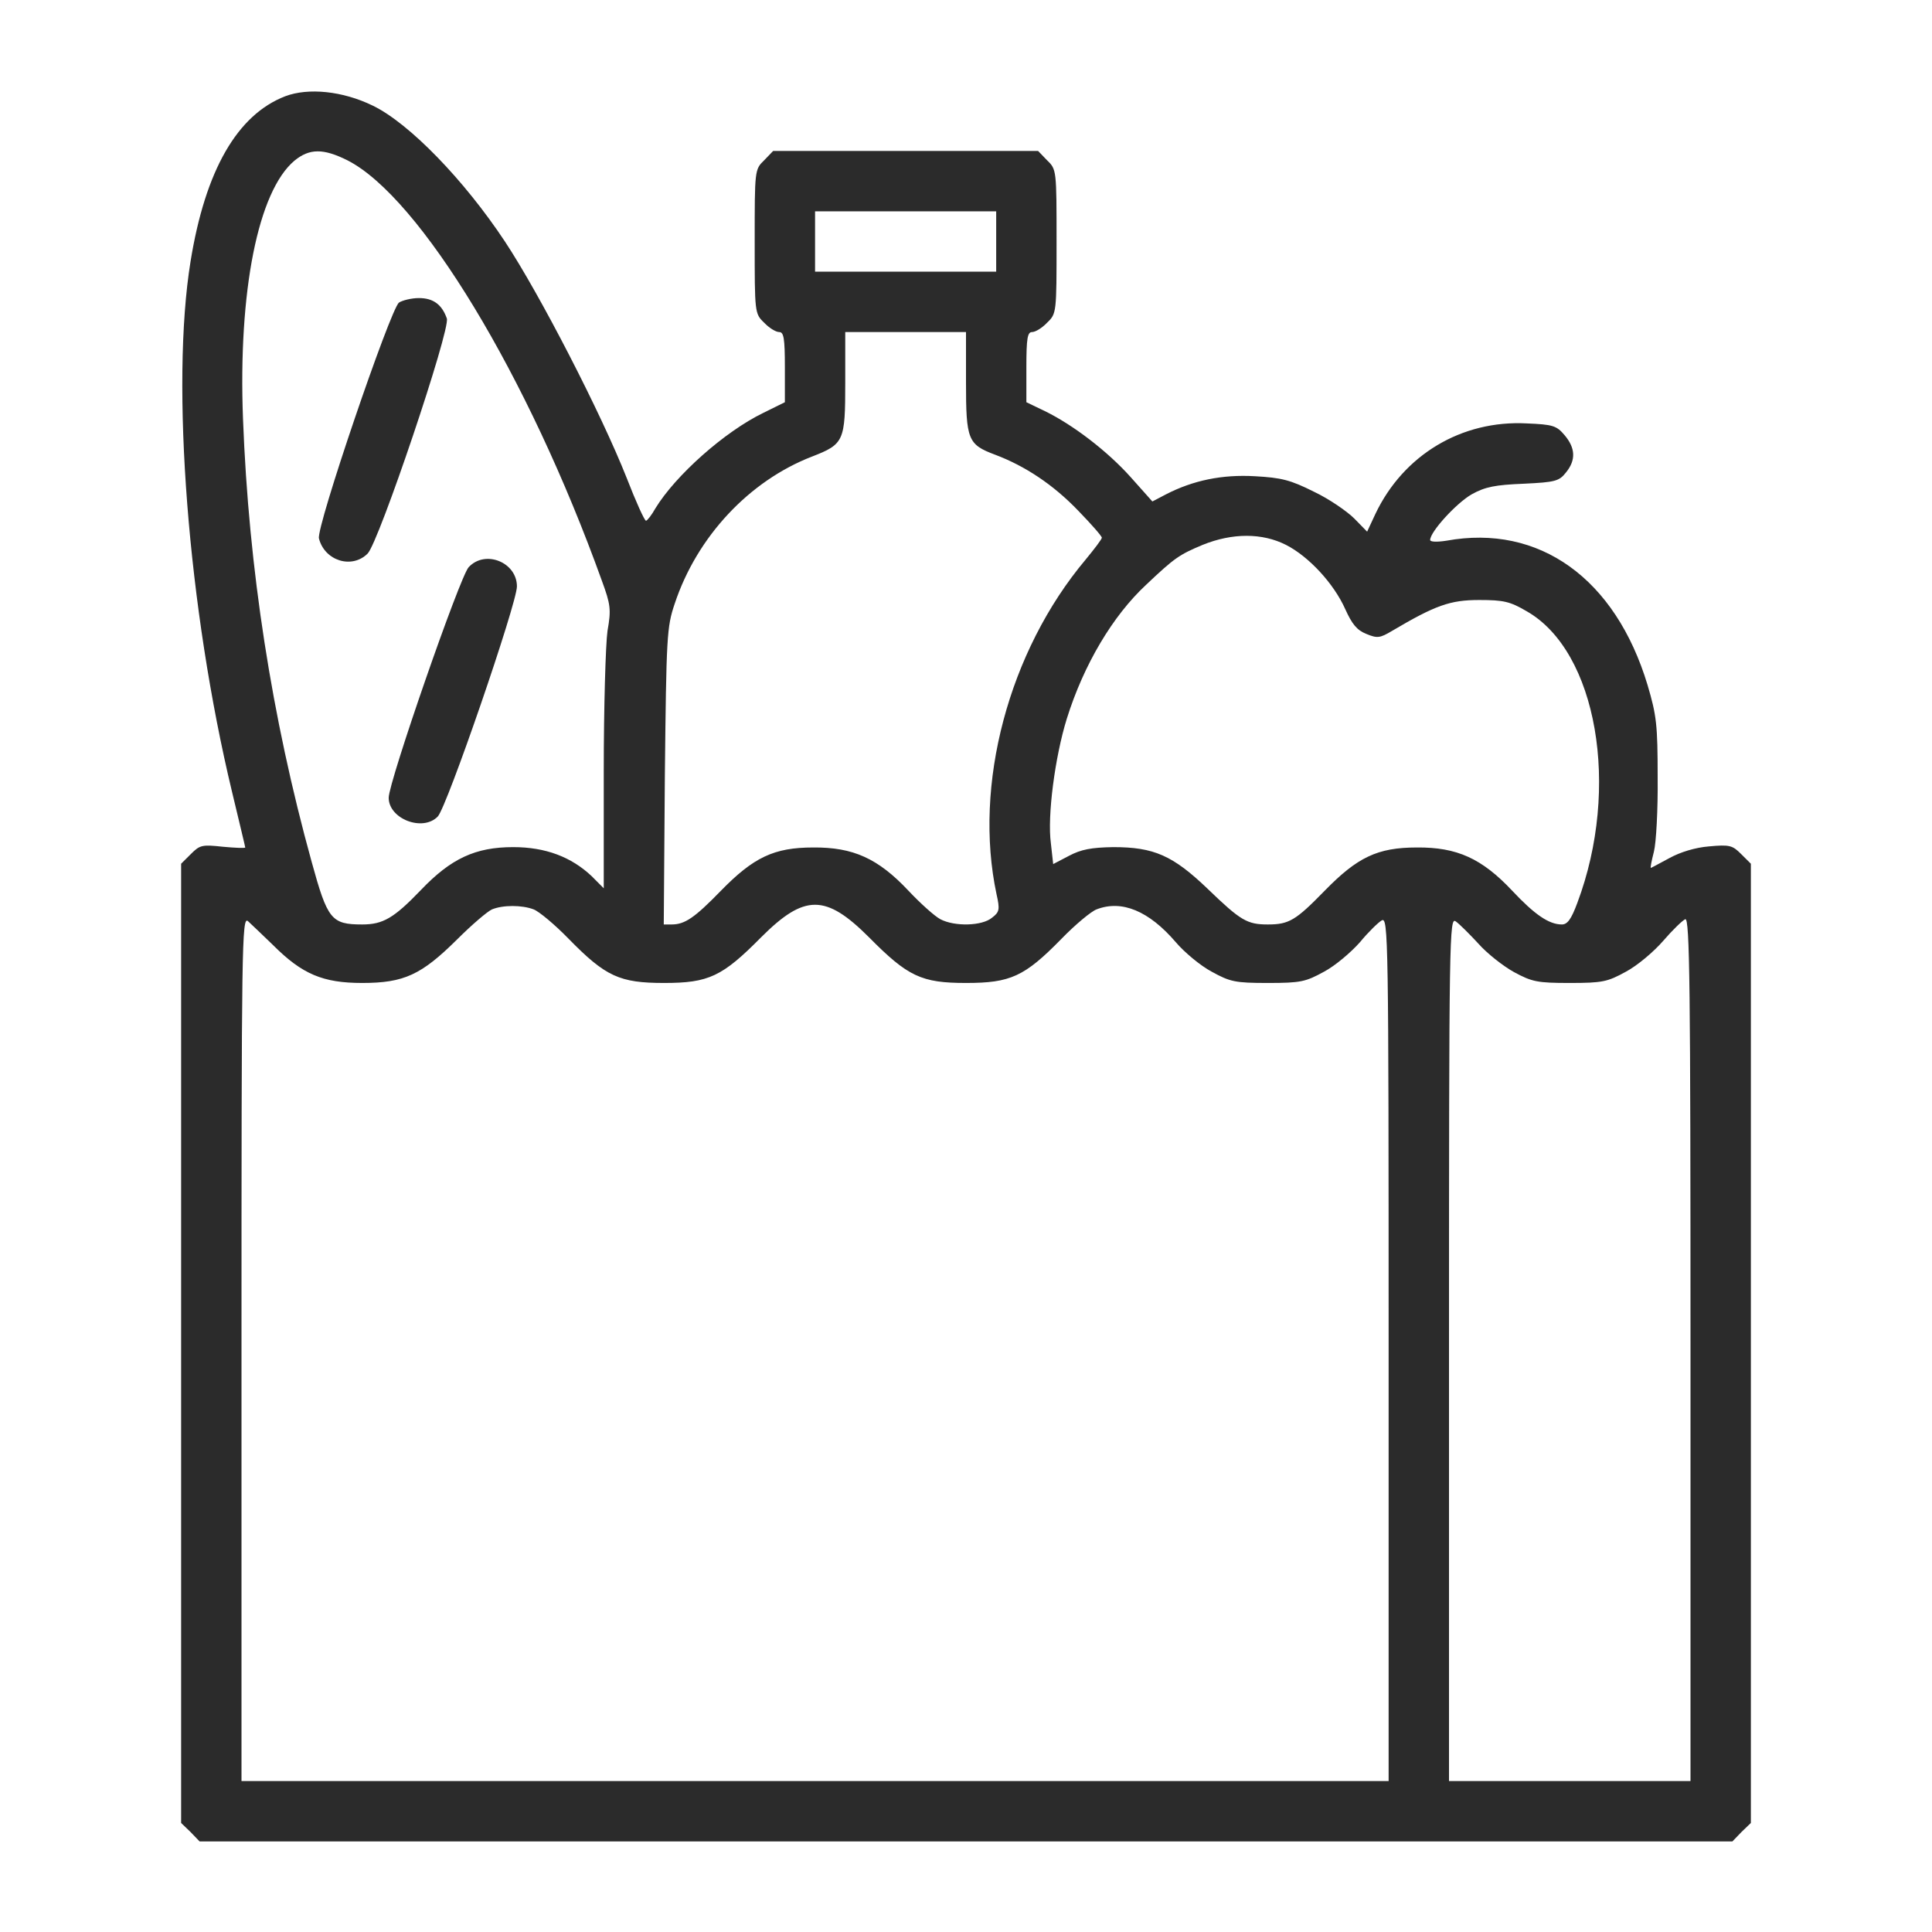
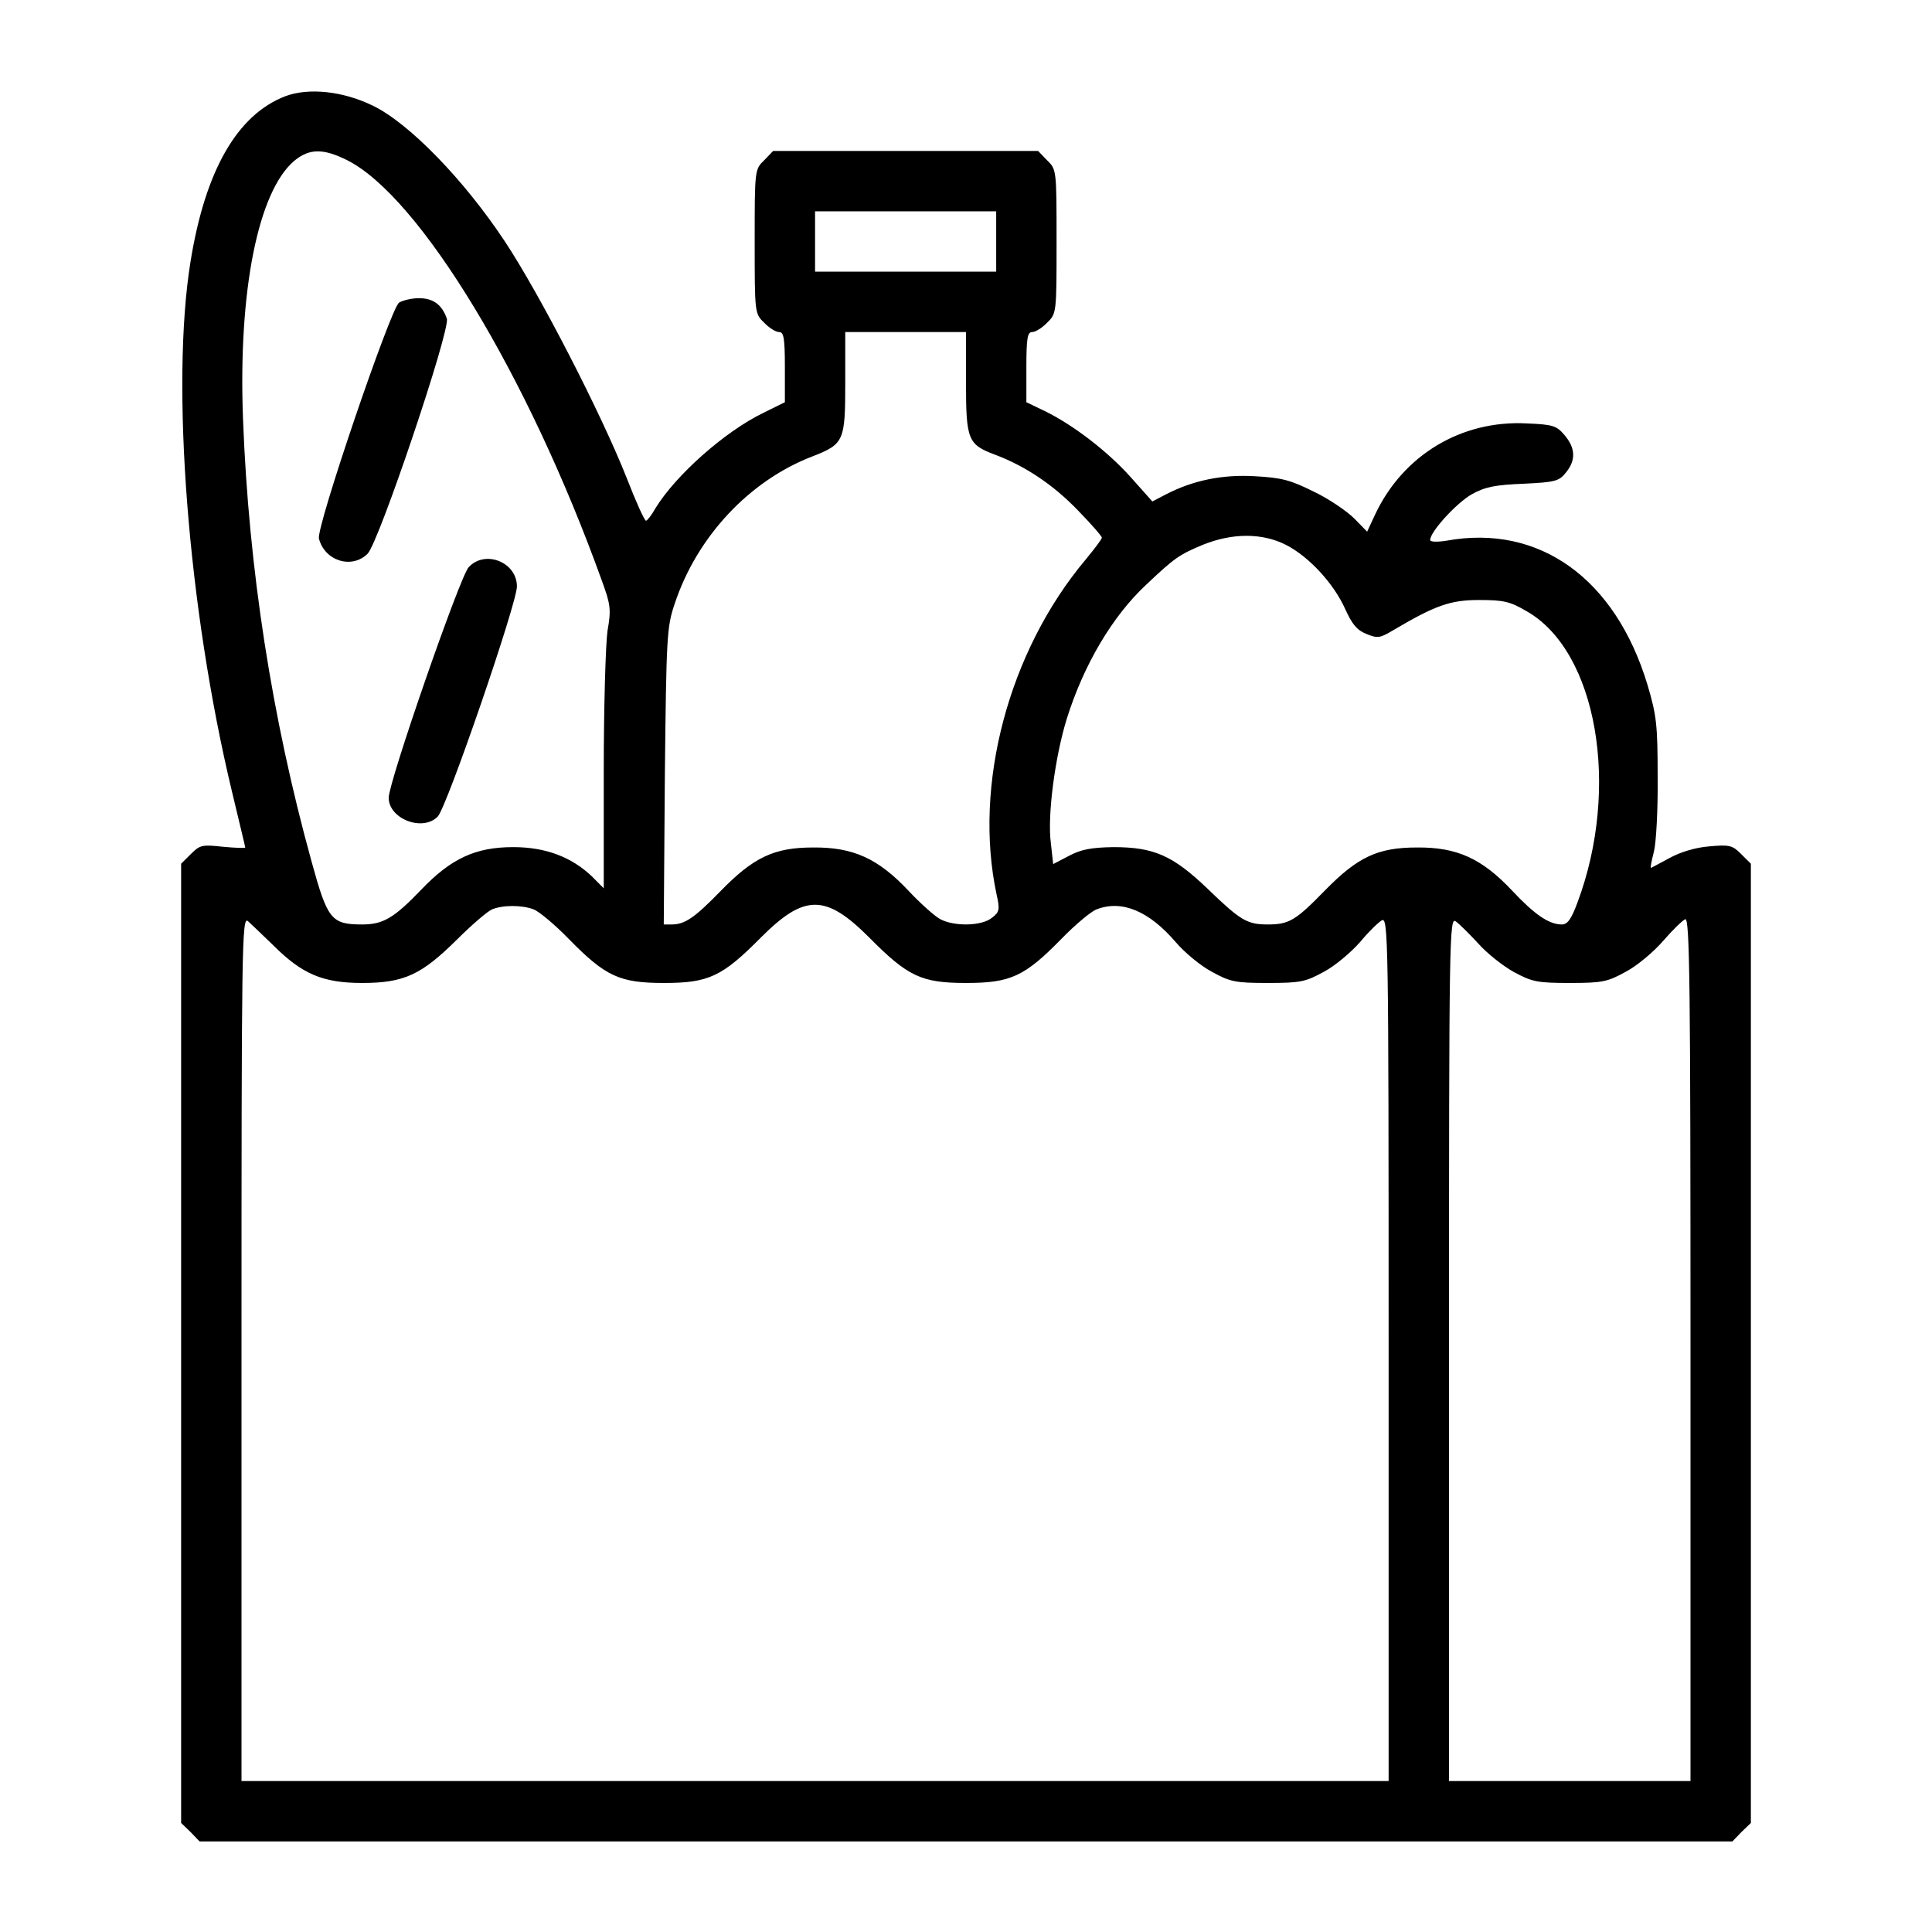
<svg xmlns="http://www.w3.org/2000/svg" width="32" height="32" viewBox="0 0 32 32" fill="none">
-   <path d="M4.725 1.594C3.931 1.9 3.4 2.819 3.156 4.331C2.825 6.369 3.112 10.075 3.844 13.119C3.962 13.613 4.062 14.025 4.062 14.037C4.062 14.05 3.894 14.044 3.694 14.025C3.35 13.988 3.312 13.994 3.163 14.144L3 14.306V22.25V30.194L3.156 30.344L3.306 30.5H16H28.694L28.844 30.344L29 30.194V22.25V14.306L28.837 14.144C28.694 14 28.644 13.988 28.306 14.019C28.081 14.037 27.831 14.113 27.65 14.213C27.488 14.3 27.35 14.375 27.344 14.375C27.331 14.375 27.356 14.256 27.394 14.106C27.431 13.963 27.462 13.406 27.456 12.875C27.456 12.006 27.438 11.85 27.288 11.344C26.756 9.581 25.494 8.675 23.956 8.956C23.794 8.981 23.688 8.975 23.688 8.944C23.688 8.806 24.125 8.331 24.375 8.188C24.6 8.062 24.769 8.031 25.238 8.012C25.762 7.987 25.825 7.969 25.938 7.825C26.106 7.619 26.094 7.419 25.913 7.206C25.781 7.05 25.719 7.031 25.288 7.013C24.206 6.956 23.244 7.537 22.781 8.512L22.644 8.806L22.431 8.588C22.312 8.469 22.012 8.262 21.762 8.144C21.375 7.95 21.225 7.912 20.788 7.888C20.244 7.856 19.762 7.956 19.312 8.188L19.087 8.306L18.725 7.9C18.344 7.475 17.775 7.037 17.3 6.806L17 6.662V6.081C17 5.6 17.019 5.5 17.094 5.5C17.15 5.5 17.262 5.431 17.344 5.344C17.5 5.194 17.5 5.181 17.5 4C17.5 2.819 17.5 2.806 17.344 2.656L17.194 2.5H15H12.806L12.656 2.656C12.5 2.806 12.5 2.819 12.5 4C12.5 5.181 12.5 5.194 12.656 5.344C12.738 5.431 12.85 5.5 12.906 5.5C12.981 5.5 13 5.6 13 6.081V6.662L12.644 6.838C12 7.15 11.188 7.875 10.856 8.419C10.794 8.531 10.719 8.625 10.7 8.625C10.675 8.625 10.531 8.306 10.381 7.919C9.956 6.844 8.938 4.869 8.363 4C7.688 2.981 6.781 2.044 6.175 1.75C5.675 1.506 5.106 1.45 4.725 1.594ZM5.756 2.656C6.956 3.269 8.744 6.213 9.969 9.619C10.113 10.012 10.125 10.094 10.062 10.45C10.031 10.669 10 11.713 10 12.775V14.713L9.8 14.512C9.463 14.194 9.037 14.031 8.5 14.031C7.875 14.031 7.469 14.219 6.969 14.744C6.525 15.206 6.344 15.312 6 15.312C5.487 15.312 5.425 15.231 5.162 14.275C4.5 11.881 4.119 9.419 4.025 6.938C3.944 4.819 4.275 3.169 4.875 2.663C5.125 2.456 5.356 2.456 5.756 2.656ZM16.5 4V4.5H15H13.5V4V3.5H15H16.5V4ZM16 6.331C16 7.287 16.031 7.362 16.481 7.531C16.981 7.719 17.45 8.031 17.863 8.463C18.075 8.681 18.25 8.881 18.25 8.906C18.25 8.931 18.125 9.094 17.981 9.269C16.706 10.787 16.119 13 16.506 14.812C16.562 15.062 16.556 15.106 16.431 15.2C16.269 15.338 15.812 15.35 15.575 15.225C15.481 15.175 15.244 14.963 15.044 14.75C14.544 14.219 14.131 14.031 13.469 14.037C12.819 14.037 12.481 14.2 11.938 14.756C11.506 15.2 11.344 15.312 11.125 15.312H10.994L11.012 12.856C11.037 10.531 11.044 10.387 11.175 10C11.544 8.887 12.412 7.963 13.45 7.562C13.981 7.356 14 7.306 14 6.338V5.5H15H16V6.331ZM21.3 9.025C21.681 9.219 22.094 9.669 22.281 10.088C22.394 10.338 22.475 10.438 22.631 10.5C22.812 10.575 22.856 10.569 23.056 10.45C23.775 10.025 24.019 9.938 24.5 9.938C24.906 9.938 25.012 9.963 25.288 10.125C26.45 10.787 26.844 13.044 26.125 14.956C26.025 15.225 25.962 15.312 25.869 15.312C25.656 15.312 25.419 15.15 25.044 14.75C24.544 14.219 24.131 14.031 23.469 14.037C22.812 14.037 22.481 14.2 21.938 14.756C21.462 15.244 21.35 15.312 21 15.312C20.656 15.312 20.55 15.25 20 14.719C19.425 14.169 19.113 14.031 18.438 14.031C18.075 14.037 17.906 14.069 17.706 14.175L17.444 14.312L17.406 13.969C17.344 13.512 17.475 12.531 17.669 11.906C17.95 11.006 18.431 10.2 18.981 9.688C19.456 9.238 19.531 9.188 19.919 9.025C20.413 8.825 20.906 8.825 21.3 9.025ZM8.838 15.062C8.925 15.094 9.188 15.312 9.419 15.55C10.031 16.175 10.262 16.281 11 16.281C11.738 16.281 11.963 16.175 12.606 15.525C13.325 14.806 13.675 14.806 14.394 15.525C15.037 16.175 15.262 16.281 16 16.281C16.738 16.281 16.969 16.175 17.581 15.55C17.812 15.312 18.075 15.094 18.163 15.062C18.581 14.9 19.031 15.088 19.475 15.606C19.613 15.769 19.881 15.994 20.069 16.094C20.375 16.262 20.456 16.281 21 16.281C21.544 16.281 21.625 16.262 21.931 16.094C22.119 15.994 22.381 15.769 22.525 15.606C22.663 15.438 22.831 15.275 22.887 15.244C22.994 15.188 23 15.512 23 22.344V29.5H13.5H4V22.337C4 15.65 4.006 15.175 4.106 15.256C4.162 15.306 4.35 15.488 4.525 15.656C5.006 16.137 5.35 16.281 6 16.281C6.694 16.281 6.981 16.144 7.569 15.562C7.812 15.319 8.075 15.094 8.15 15.062C8.331 14.988 8.644 14.988 8.838 15.062ZM24.488 15.631C24.625 15.787 24.894 16 25.075 16.1C25.375 16.262 25.462 16.281 26 16.281C26.544 16.281 26.625 16.262 26.931 16.094C27.119 15.994 27.394 15.762 27.55 15.581C27.706 15.4 27.869 15.244 27.913 15.225C27.988 15.194 28 16.356 28 22.344V29.5H26H24V22.337C24 15.469 24.006 15.181 24.113 15.262C24.175 15.306 24.344 15.475 24.488 15.631Z" fill="#2B2B2B" />
-   <path d="M6.608 5.012C6.464 5.125 5.233 8.737 5.283 8.919C5.376 9.287 5.826 9.431 6.089 9.169C6.276 8.981 7.464 5.456 7.401 5.275C7.32 5.044 7.176 4.937 6.939 4.937C6.814 4.937 6.664 4.975 6.608 5.012Z" fill="#2B2B2B" />
-   <path d="M7.763 9.394C7.619 9.544 6.438 12.95 6.438 13.213C6.438 13.563 7 13.781 7.25 13.525C7.4 13.375 8.562 9.994 8.562 9.713C8.562 9.313 8.037 9.1 7.763 9.394Z" fill="#2B2B2B" />
+   <path d="M4.725 1.594C3.931 1.9 3.4 2.819 3.156 4.331C2.825 6.369 3.112 10.075 3.844 13.119C3.962 13.613 4.062 14.025 4.062 14.037C4.062 14.05 3.894 14.044 3.694 14.025C3.35 13.988 3.312 13.994 3.163 14.144L3 14.306V22.25V30.194L3.156 30.344L3.306 30.5H16H28.694L28.844 30.344L29 30.194V22.25V14.306L28.837 14.144C28.694 14 28.644 13.988 28.306 14.019C28.081 14.037 27.831 14.113 27.65 14.213C27.488 14.3 27.35 14.375 27.344 14.375C27.331 14.375 27.356 14.256 27.394 14.106C27.431 13.963 27.462 13.406 27.456 12.875C27.456 12.006 27.438 11.85 27.288 11.344C26.756 9.581 25.494 8.675 23.956 8.956C23.794 8.981 23.688 8.975 23.688 8.944C23.688 8.806 24.125 8.331 24.375 8.188C24.6 8.062 24.769 8.031 25.238 8.012C25.762 7.987 25.825 7.969 25.938 7.825C26.106 7.619 26.094 7.419 25.913 7.206C25.781 7.05 25.719 7.031 25.288 7.013C24.206 6.956 23.244 7.537 22.781 8.512L22.644 8.806L22.431 8.588C22.312 8.469 22.012 8.262 21.762 8.144C21.375 7.95 21.225 7.912 20.788 7.888C20.244 7.856 19.762 7.956 19.312 8.188L19.087 8.306L18.725 7.9C18.344 7.475 17.775 7.037 17.3 6.806L17 6.662V6.081C17 5.6 17.019 5.5 17.094 5.5C17.15 5.5 17.262 5.431 17.344 5.344C17.5 5.194 17.5 5.181 17.5 4C17.5 2.819 17.5 2.806 17.344 2.656L17.194 2.5H15H12.806L12.656 2.656C12.5 2.806 12.5 2.819 12.5 4C12.5 5.181 12.5 5.194 12.656 5.344C12.738 5.431 12.85 5.5 12.906 5.5C12.981 5.5 13 5.6 13 6.081V6.662L12.644 6.838C12 7.15 11.188 7.875 10.856 8.419C10.794 8.531 10.719 8.625 10.7 8.625C10.675 8.625 10.531 8.306 10.381 7.919C9.956 6.844 8.938 4.869 8.363 4C7.688 2.981 6.781 2.044 6.175 1.75C5.675 1.506 5.106 1.45 4.725 1.594ZM5.756 2.656C6.956 3.269 8.744 6.213 9.969 9.619C10.113 10.012 10.125 10.094 10.062 10.45C10.031 10.669 10 11.713 10 12.775V14.713L9.8 14.512C9.463 14.194 9.037 14.031 8.5 14.031C7.875 14.031 7.469 14.219 6.969 14.744C6.525 15.206 6.344 15.312 6 15.312C5.487 15.312 5.425 15.231 5.162 14.275C4.5 11.881 4.119 9.419 4.025 6.938C3.944 4.819 4.275 3.169 4.875 2.663C5.125 2.456 5.356 2.456 5.756 2.656ZM16.5 4V4.5H15H13.5V4V3.5H15H16.5V4ZM16 6.331C16 7.287 16.031 7.362 16.481 7.531C16.981 7.719 17.45 8.031 17.863 8.463C18.075 8.681 18.25 8.881 18.25 8.906C18.25 8.931 18.125 9.094 17.981 9.269C16.706 10.787 16.119 13 16.506 14.812C16.562 15.062 16.556 15.106 16.431 15.2C16.269 15.338 15.812 15.35 15.575 15.225C15.481 15.175 15.244 14.963 15.044 14.75C14.544 14.219 14.131 14.031 13.469 14.037C12.819 14.037 12.481 14.2 11.938 14.756C11.506 15.2 11.344 15.312 11.125 15.312H10.994L11.012 12.856C11.037 10.531 11.044 10.387 11.175 10C11.544 8.887 12.412 7.963 13.45 7.562C13.981 7.356 14 7.306 14 6.338V5.5H15H16V6.331ZM21.3 9.025C21.681 9.219 22.094 9.669 22.281 10.088C22.394 10.338 22.475 10.438 22.631 10.5C22.812 10.575 22.856 10.569 23.056 10.45C23.775 10.025 24.019 9.938 24.5 9.938C24.906 9.938 25.012 9.963 25.288 10.125C26.45 10.787 26.844 13.044 26.125 14.956C26.025 15.225 25.962 15.312 25.869 15.312C25.656 15.312 25.419 15.15 25.044 14.75C24.544 14.219 24.131 14.031 23.469 14.037C22.812 14.037 22.481 14.2 21.938 14.756C21.462 15.244 21.35 15.312 21 15.312C20.656 15.312 20.55 15.25 20 14.719C19.425 14.169 19.113 14.031 18.438 14.031C18.075 14.037 17.906 14.069 17.706 14.175L17.444 14.312L17.406 13.969C17.344 13.512 17.475 12.531 17.669 11.906C17.95 11.006 18.431 10.2 18.981 9.688C19.456 9.238 19.531 9.188 19.919 9.025C20.413 8.825 20.906 8.825 21.3 9.025ZM8.838 15.062C8.925 15.094 9.188 15.312 9.419 15.55C10.031 16.175 10.262 16.281 11 16.281C11.738 16.281 11.963 16.175 12.606 15.525C13.325 14.806 13.675 14.806 14.394 15.525C15.037 16.175 15.262 16.281 16 16.281C16.738 16.281 16.969 16.175 17.581 15.55C17.812 15.312 18.075 15.094 18.163 15.062C18.581 14.9 19.031 15.088 19.475 15.606C19.613 15.769 19.881 15.994 20.069 16.094C20.375 16.262 20.456 16.281 21 16.281C21.544 16.281 21.625 16.262 21.931 16.094C22.119 15.994 22.381 15.769 22.525 15.606C22.663 15.438 22.831 15.275 22.887 15.244C22.994 15.188 23 15.512 23 22.344V29.5H13.5H4V22.337C4 15.65 4.006 15.175 4.106 15.256C4.162 15.306 4.35 15.488 4.525 15.656C5.006 16.137 5.35 16.281 6 16.281C6.694 16.281 6.981 16.144 7.569 15.562C7.812 15.319 8.075 15.094 8.15 15.062C8.331 14.988 8.644 14.988 8.838 15.062ZM24.488 15.631C24.625 15.787 24.894 16 25.075 16.1C25.375 16.262 25.462 16.281 26 16.281C26.544 16.281 26.625 16.262 26.931 16.094C27.119 15.994 27.394 15.762 27.55 15.581C27.706 15.4 27.869 15.244 27.913 15.225C27.988 15.194 28 16.356 28 22.344V29.5H26H24V22.337C24 15.469 24.006 15.181 24.113 15.262C24.175 15.306 24.344 15.475 24.488 15.631Z" fill="black" />
+   <path d="M6.608 5.014C6.464 5.127 5.233 8.739 5.283 8.921C5.376 9.289 5.826 9.433 6.089 9.171C6.276 8.983 7.464 5.458 7.401 5.277C7.32 5.046 7.176 4.939 6.939 4.939C6.814 4.939 6.664 4.977 6.608 5.014Z" fill="black" />
+   <path d="M7.763 9.394C7.619 9.544 6.438 12.95 6.438 13.213C6.438 13.563 7 13.781 7.25 13.525C7.4 13.375 8.562 9.994 8.562 9.713C8.562 9.313 8.037 9.1 7.763 9.394Z" fill="black" />
</svg>
